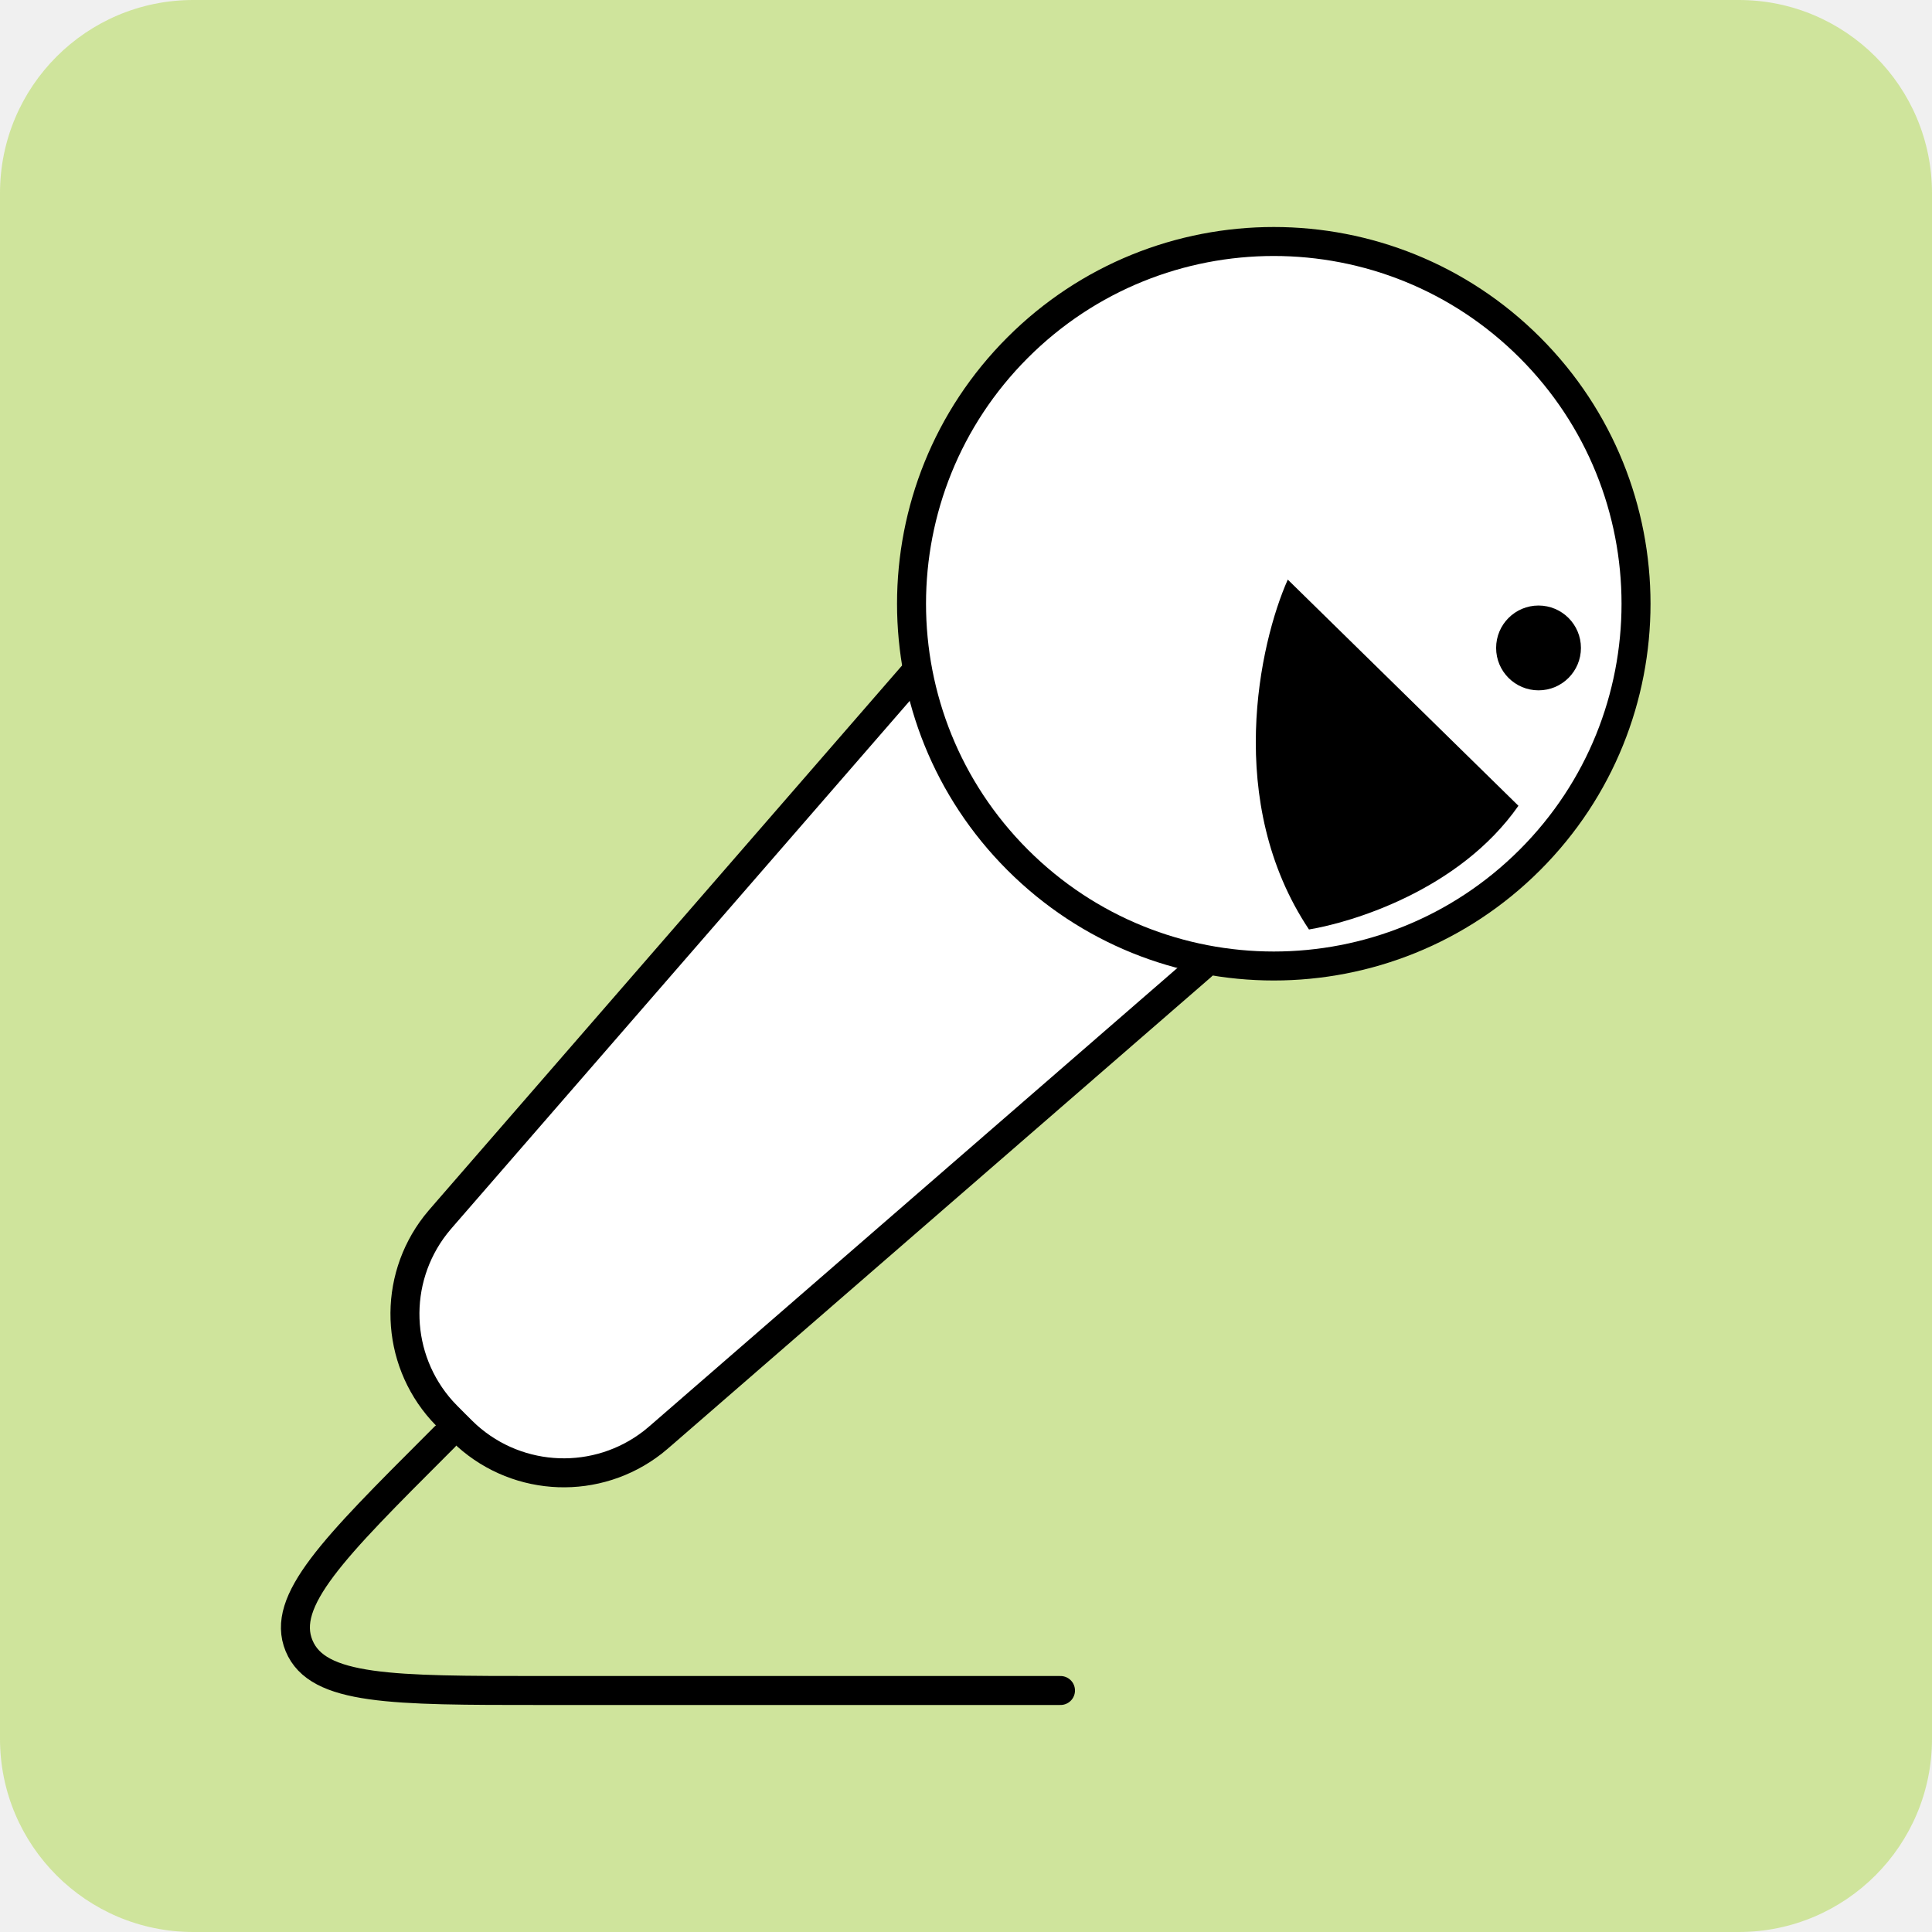
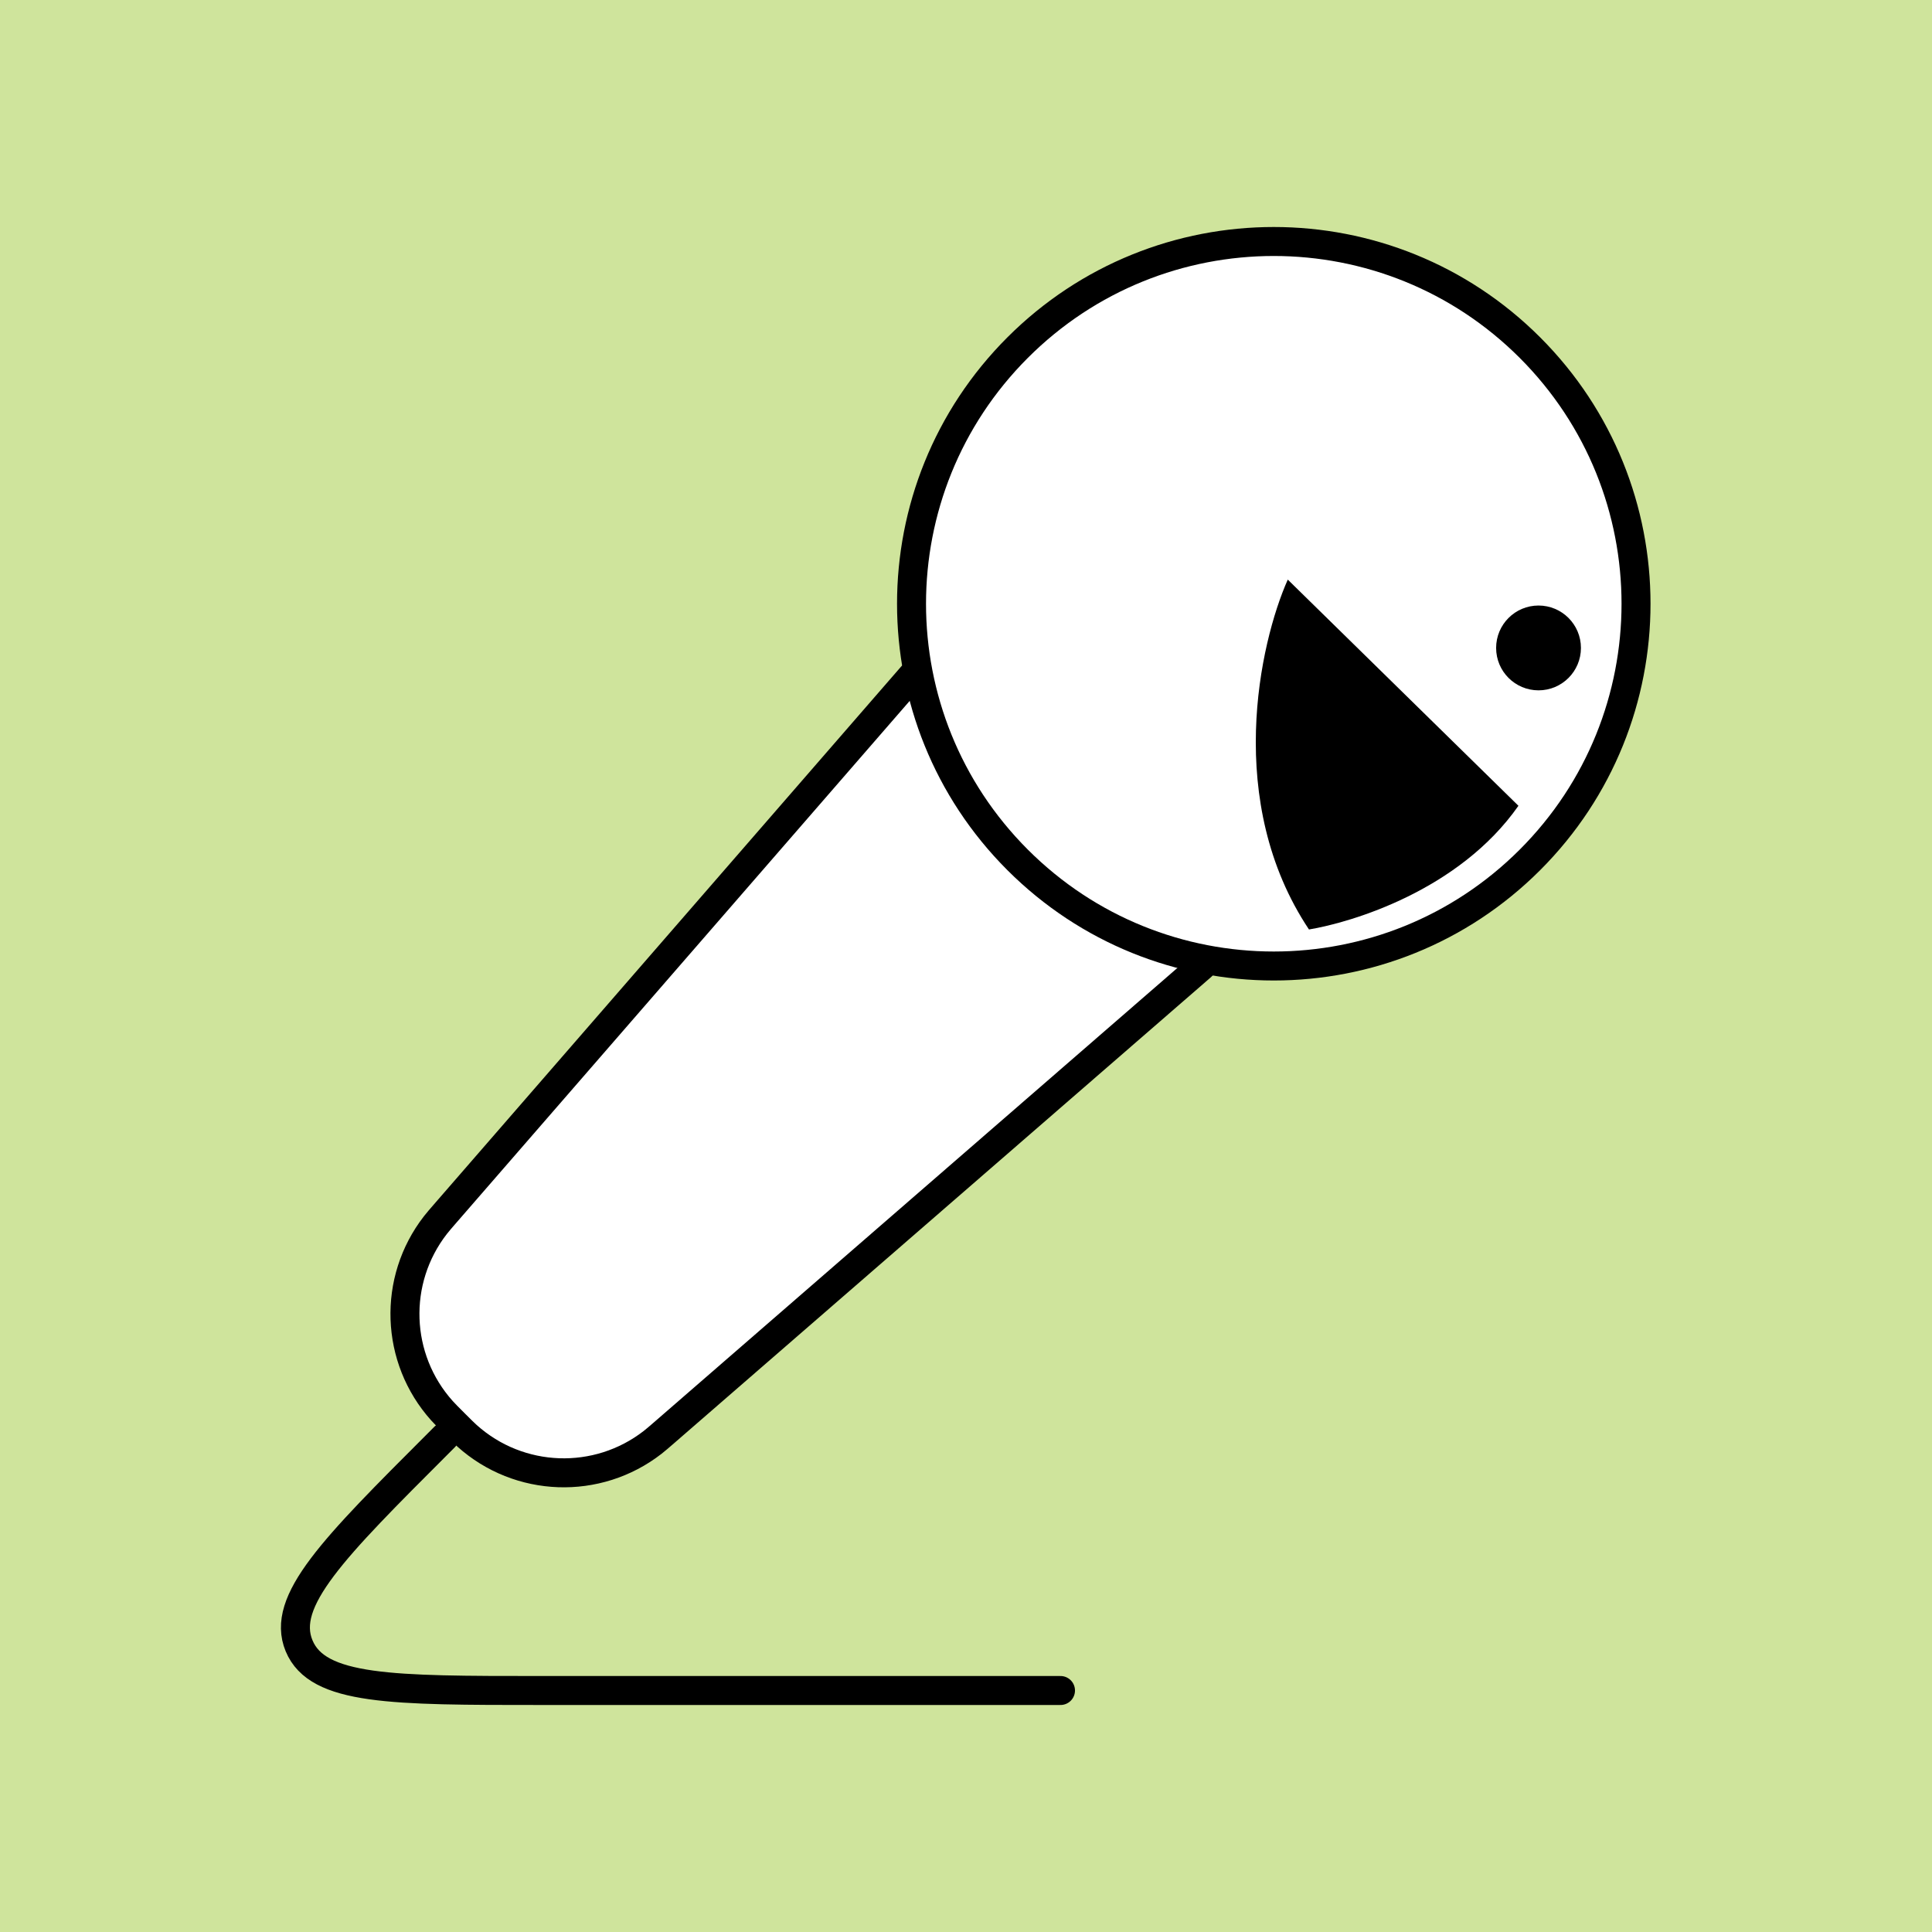
<svg xmlns="http://www.w3.org/2000/svg" width="100" height="100" viewBox="0 0 100 100" fill="none">
-   <rect width="100" height="100" rx="10" fill="#CFE49C" />
+   <rect width="100" height="100" fill="#CFE49C" />
  <path d="M23.016 74.375L22.695 74.697C17.245 80.145 14.521 82.87 15.48 85.185C16.439 87.5 20.292 87.5 27.998 87.5H54.891" stroke="black" stroke-width="1.5" stroke-linecap="round" stroke-linejoin="round" />
  <path d="M23.132 62.708L47.202 35L62.202 50L34.482 74.062L34.469 74.074C34.117 74.379 33.94 74.532 33.78 74.657C30.917 76.88 26.874 76.737 24.175 74.318C24.025 74.183 23.86 74.018 23.534 73.693L23.517 73.676C23.18 73.338 23.011 73.17 22.874 73.017C20.455 70.317 20.313 66.273 22.537 63.41C22.663 63.248 22.819 63.068 23.132 62.708Z" fill="white" stroke="black" stroke-width="1.5" stroke-linecap="round" stroke-linejoin="round" />
  <path d="M79.189 44.508C71.866 51.831 59.994 51.831 52.672 44.508C45.35 37.186 45.35 25.314 52.672 17.992C59.994 10.669 71.866 10.669 79.189 17.992C86.511 25.314 86.511 37.186 79.189 44.508Z" fill="white" stroke="black" stroke-width="1.5" />
  <circle cx="79.634" cy="33.537" r="2.195" fill="black" />
  <path d="M78.594 41.707C75.521 46.098 69.947 47.744 67.752 48.11C63.362 41.524 65.191 33.293 66.655 30L78.594 41.707Z" fill="black" />
</svg>
